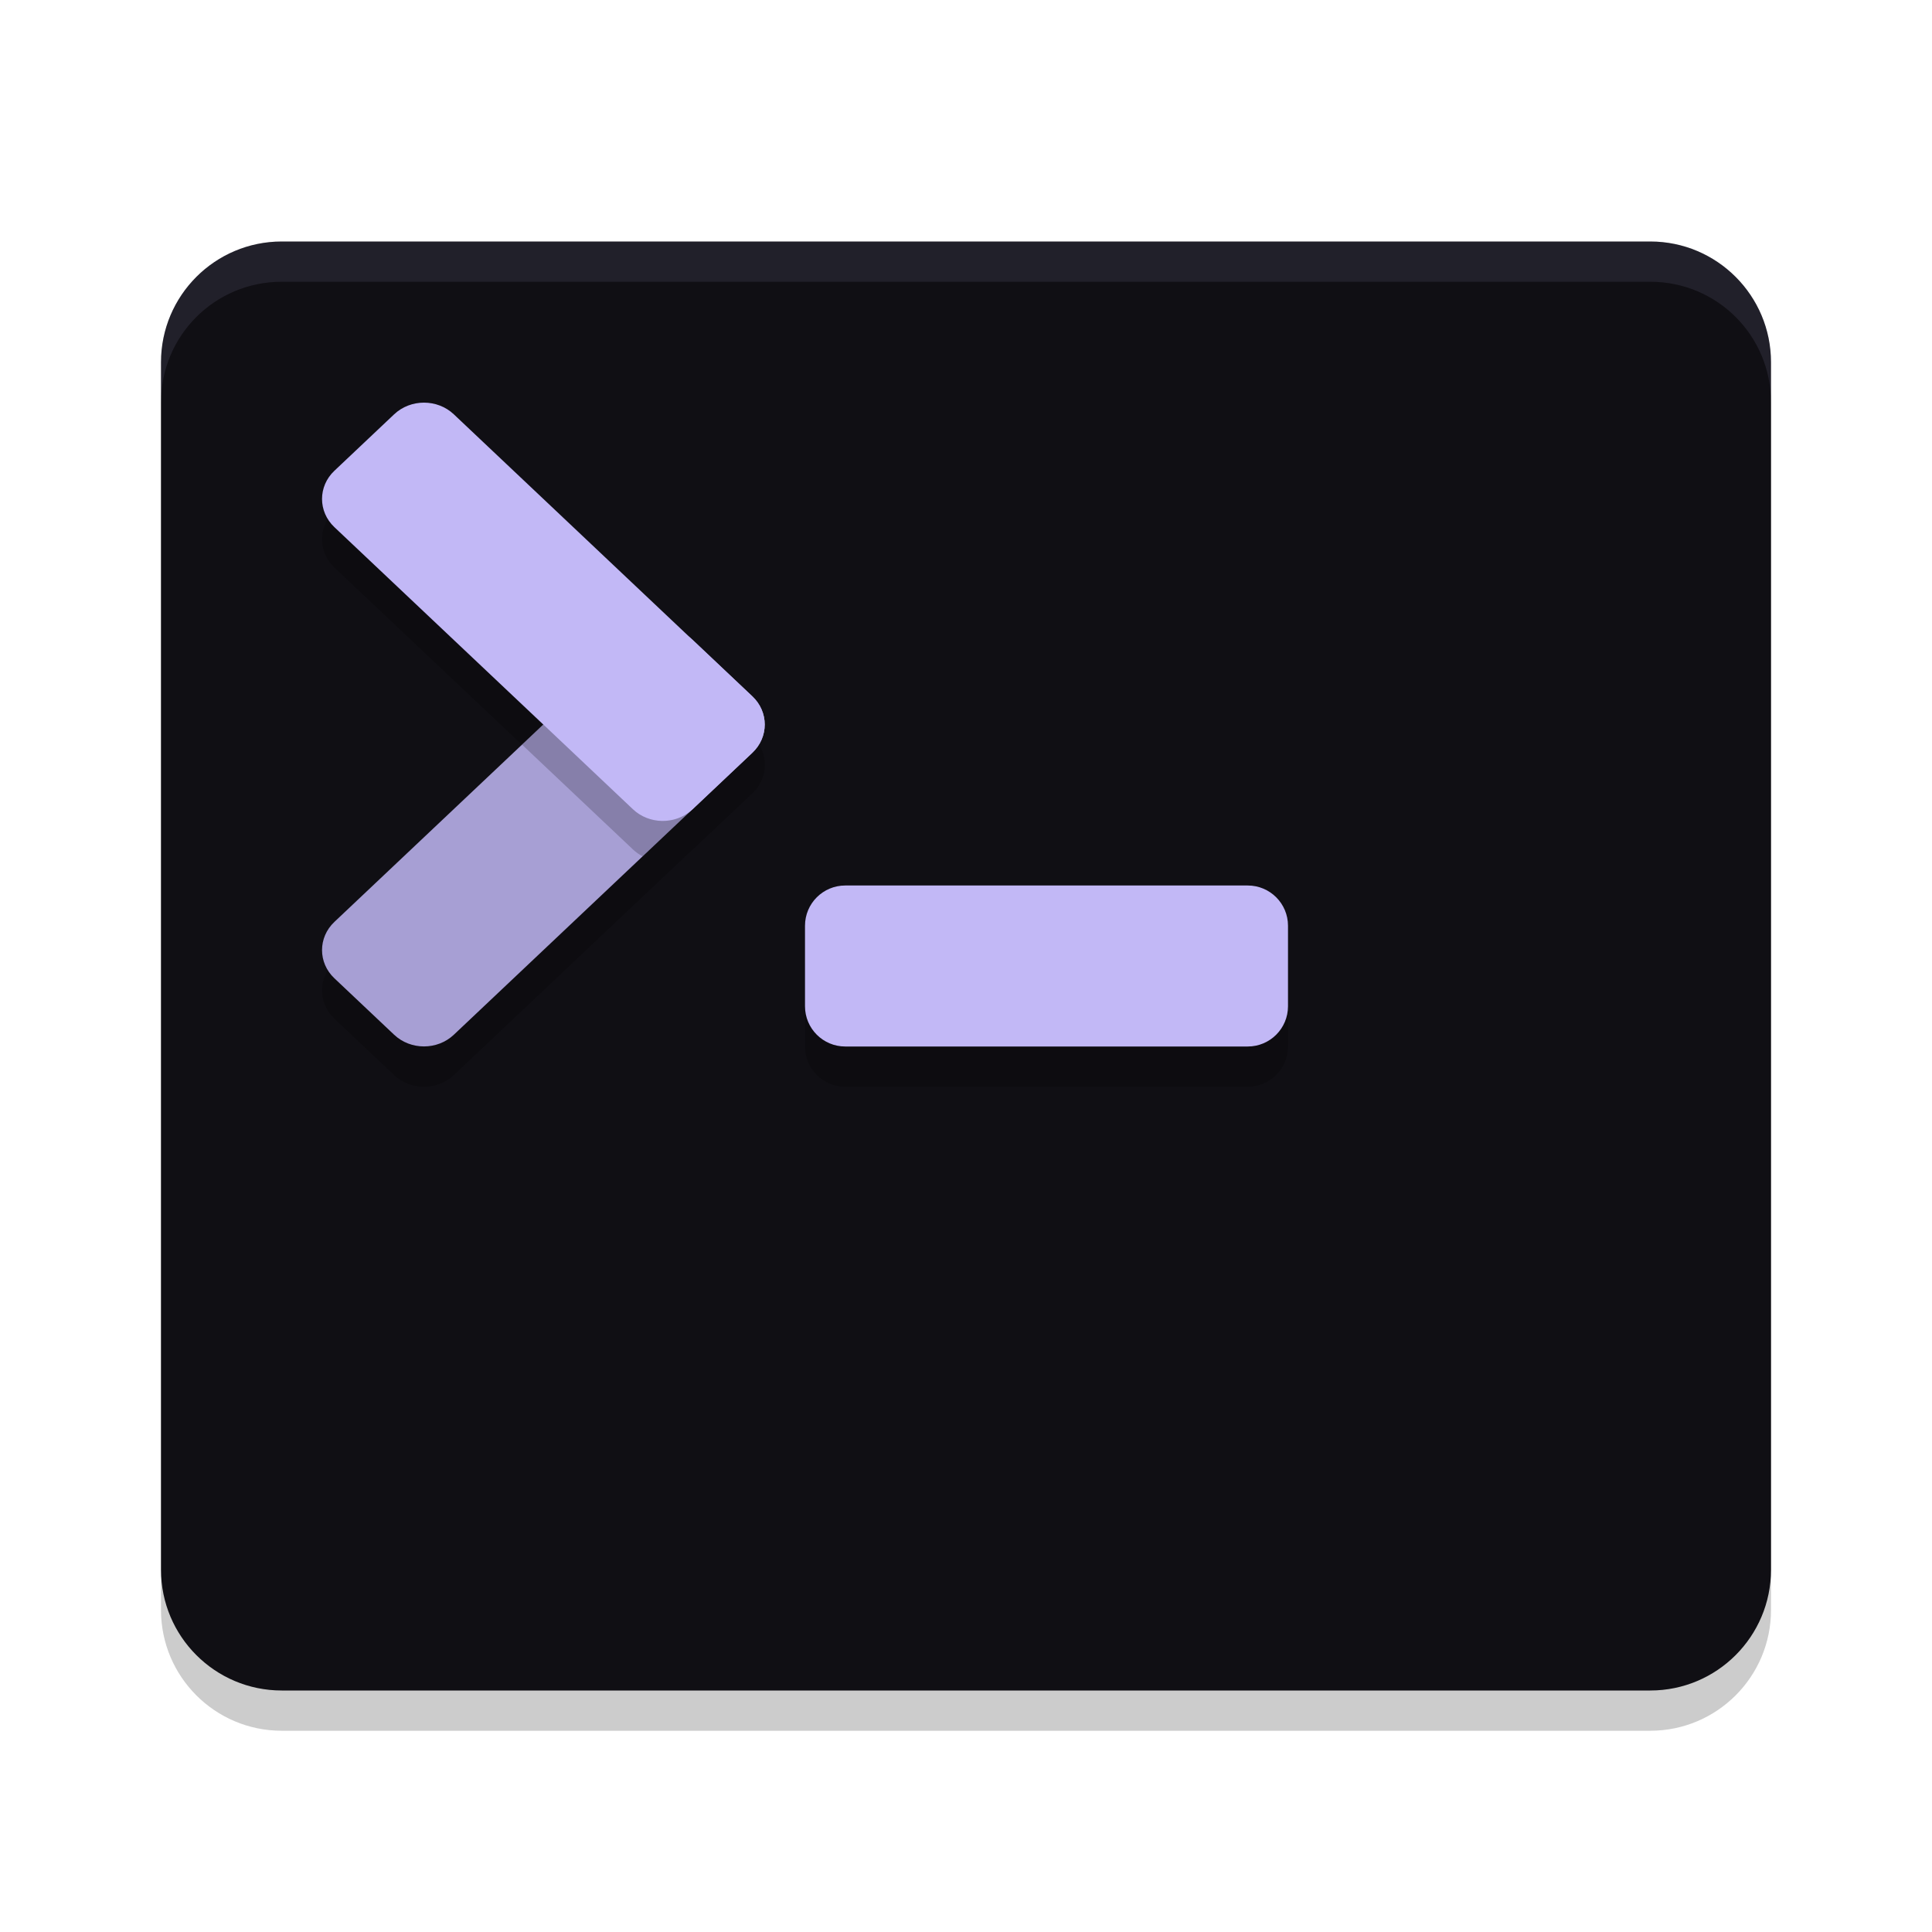
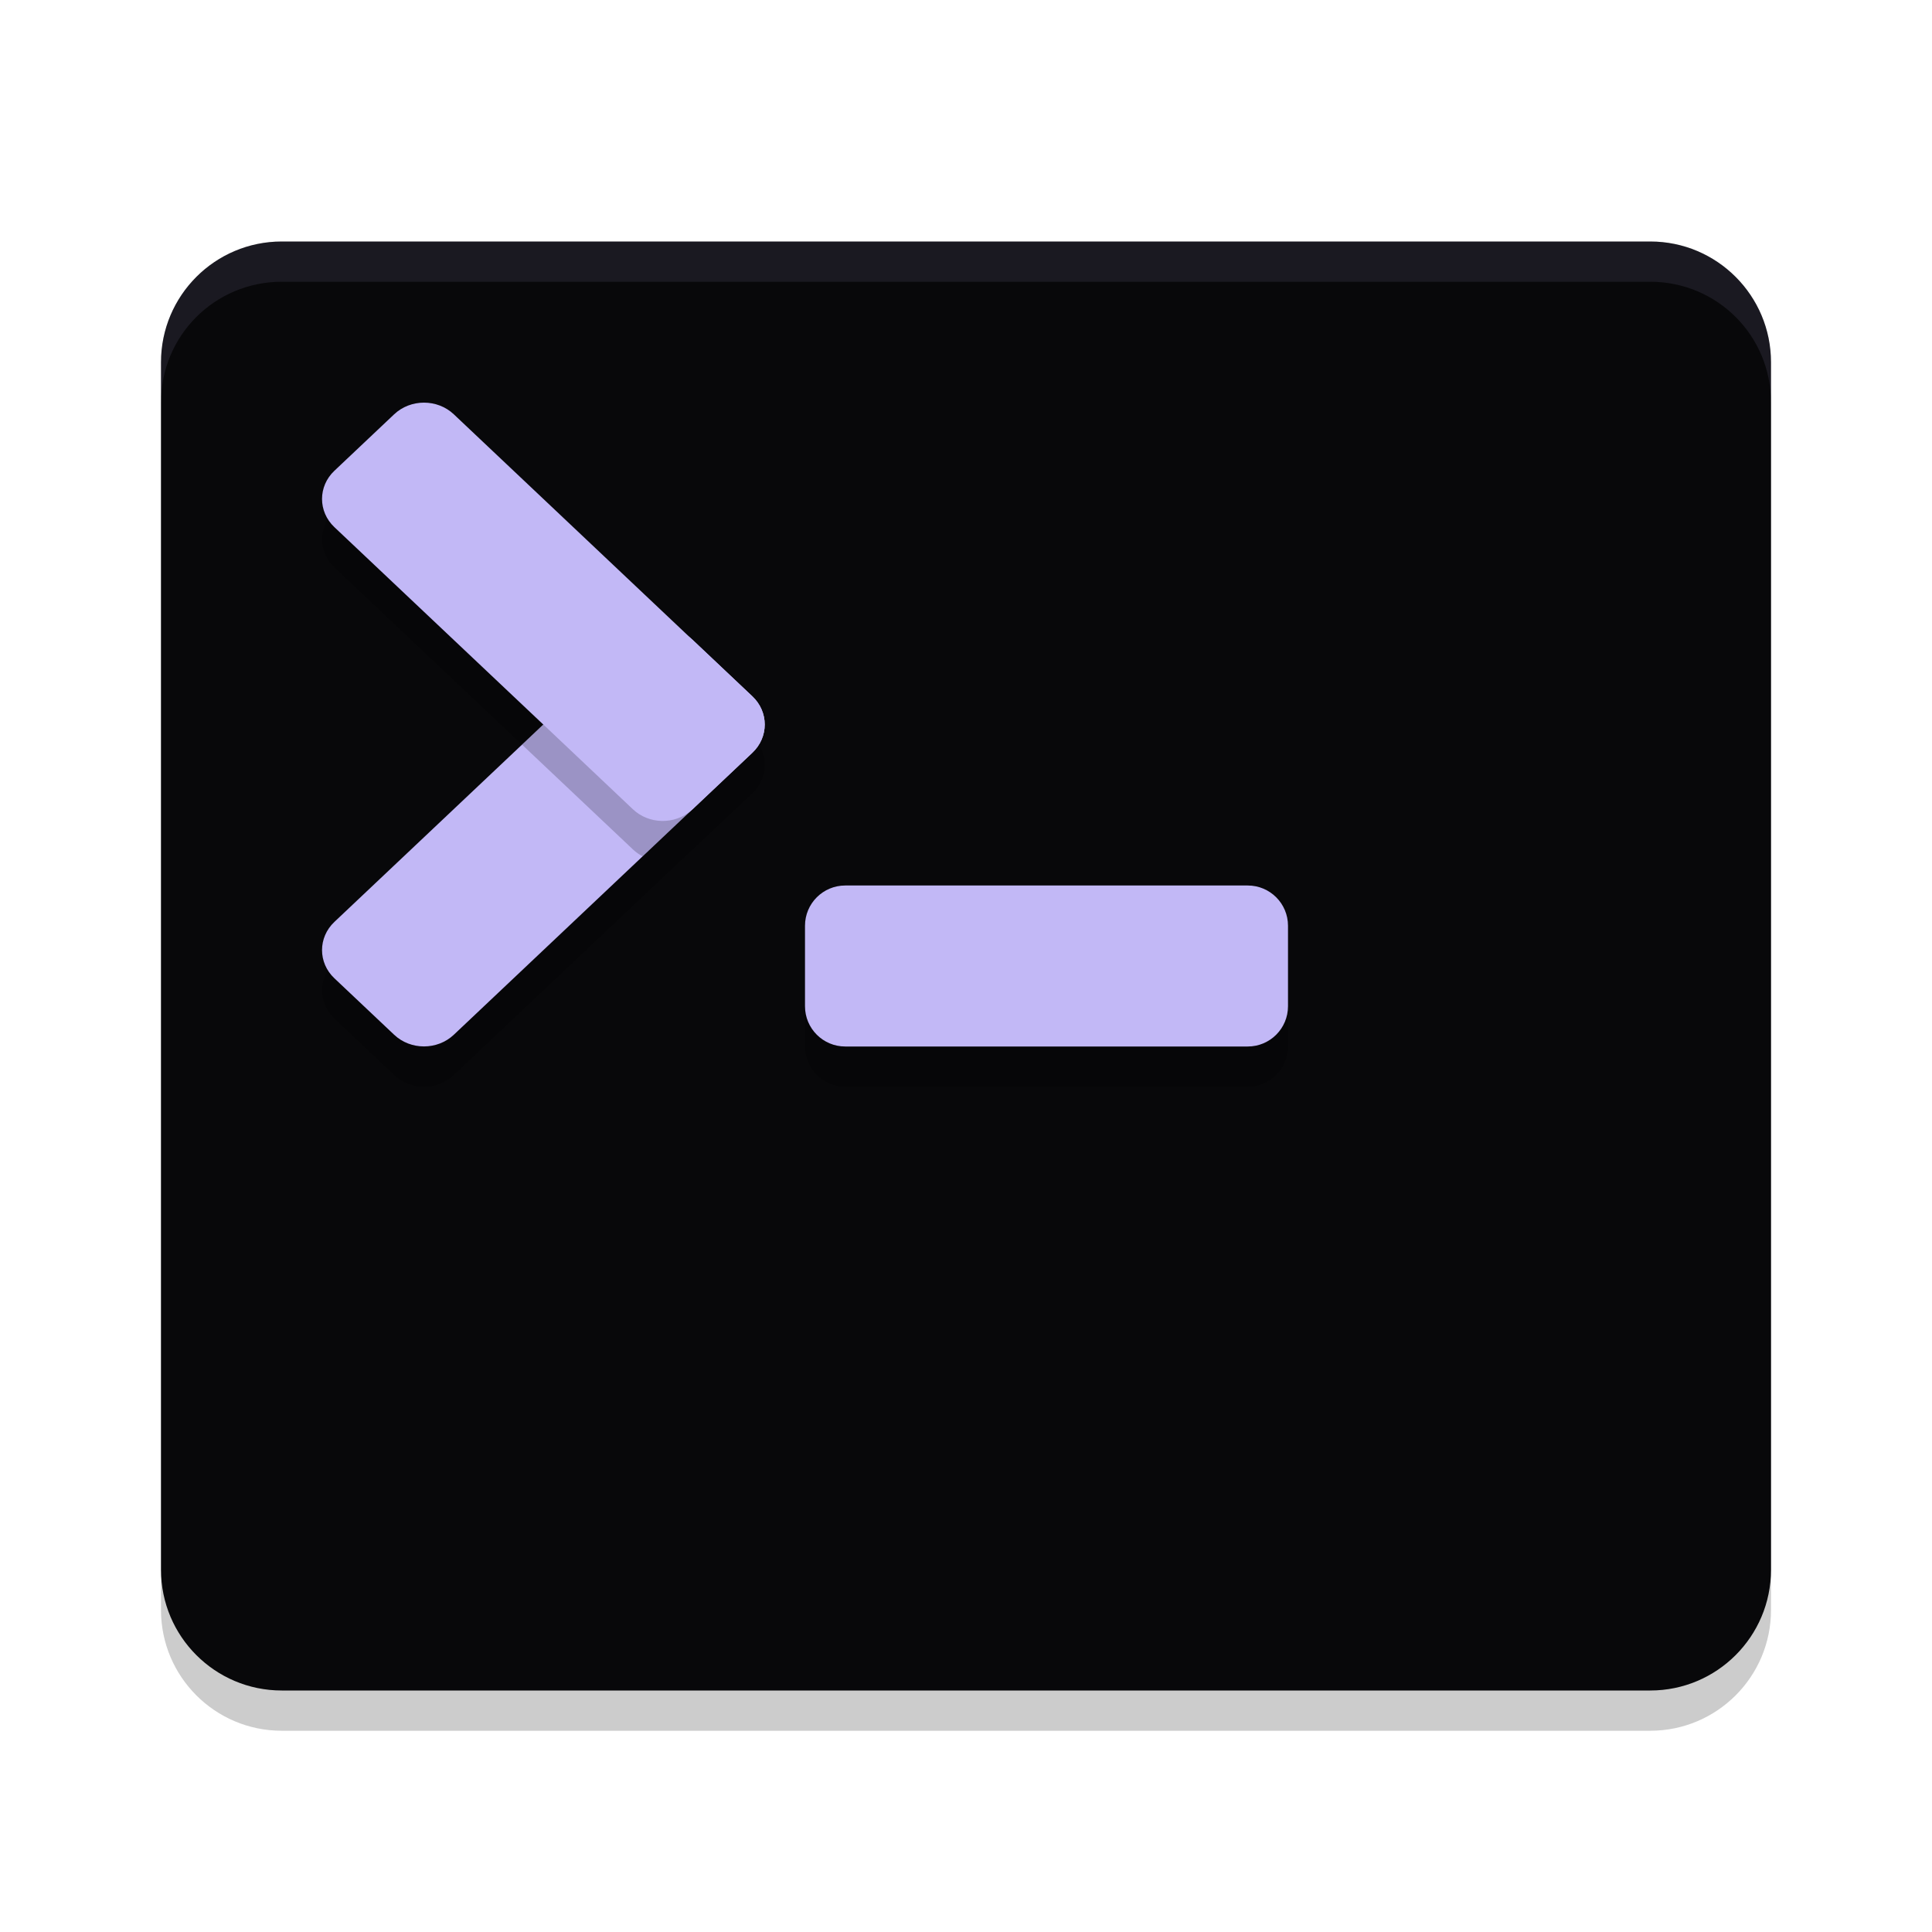
<svg xmlns="http://www.w3.org/2000/svg" width="48" height="48" version="1">
  <rect style="opacity:0.2" width="40" height="36" x="4" y="7" rx="3" ry="3" />
-   <rect style="fill:#100f14" width="40" height="36" x="4" y="6" rx="3" ry="3" />
+   <rect style="fill:#08080a" width="40" height="36" x="4" y="6" rx="3" ry="3" />
  <path style="fill:#c2b8f6;opacity:0.1" d="M 7 6 C 5.338 6 4 7.338 4 9 L 4 10 C 4 8.338 5.338 7 7 7 L 41 7 C 42.662 7 44 8.338 44 10 L 44 9 C 44 7.338 42.662 6 41 6 L 7 6 z" />
  <rect style="opacity:0.2" width="12" height="4" x="20" y="23" rx="1" ry="1" />
  <rect style="fill:#c2b8f6" width="12" height="4" x="20" y="22" rx="1" ry="1" />
  <g style="opacity:0.2">
    <rect width="12.245" height="4.082" x="-12.71" y="23.12" rx="1.02" ry="1.02" transform="matrix(0.7268581,-0.6867876,0.7268581,0.6867876,0,0)" />
    <rect width="12.245" height="4.082" x="14.96" y="-4.55" rx="1.02" ry="1.02" transform="matrix(0.7268581,0.6867876,0.7268581,-0.6867876,0,0)" />
  </g>
-   <rect style="fill:#a79fd4" width="12.245" height="4.082" x="-11.98" y="22.39" rx="1.02" ry="1.02" transform="matrix(0.72686,-0.68679,0.72686,0.68679,0,0)" />
+   <rect style="fill:#c2b8f6" width="12.245" height="4.082" x="-11.98" y="22.39" rx="1.02" ry="1.02" transform="matrix(0.72686,-0.68679,0.72686,0.68679,0,0)" />
  <rect style="fill:#c2b8f6" width="12.245" height="4.082" x="14.23" y="-3.82" rx="1.02" ry="1.02" transform="matrix(0.72686,0.68679,0.72686,-0.68679,0,0)" />
  <path style="opacity:0.2" transform="matrix(0.72686,0.68679,0.72686,-0.68679,0,0)" d="M 22.39 -3.819 L 22.39 -4.547 L 26.183 -4.547 C 26.284 -4.547 26.381 -4.532 26.472 -4.506 L 26.473 -2.853 C 26.445 -3.393 26.001 -3.821 25.454 -3.821 L 22.39 -3.819 z" />
</svg>
